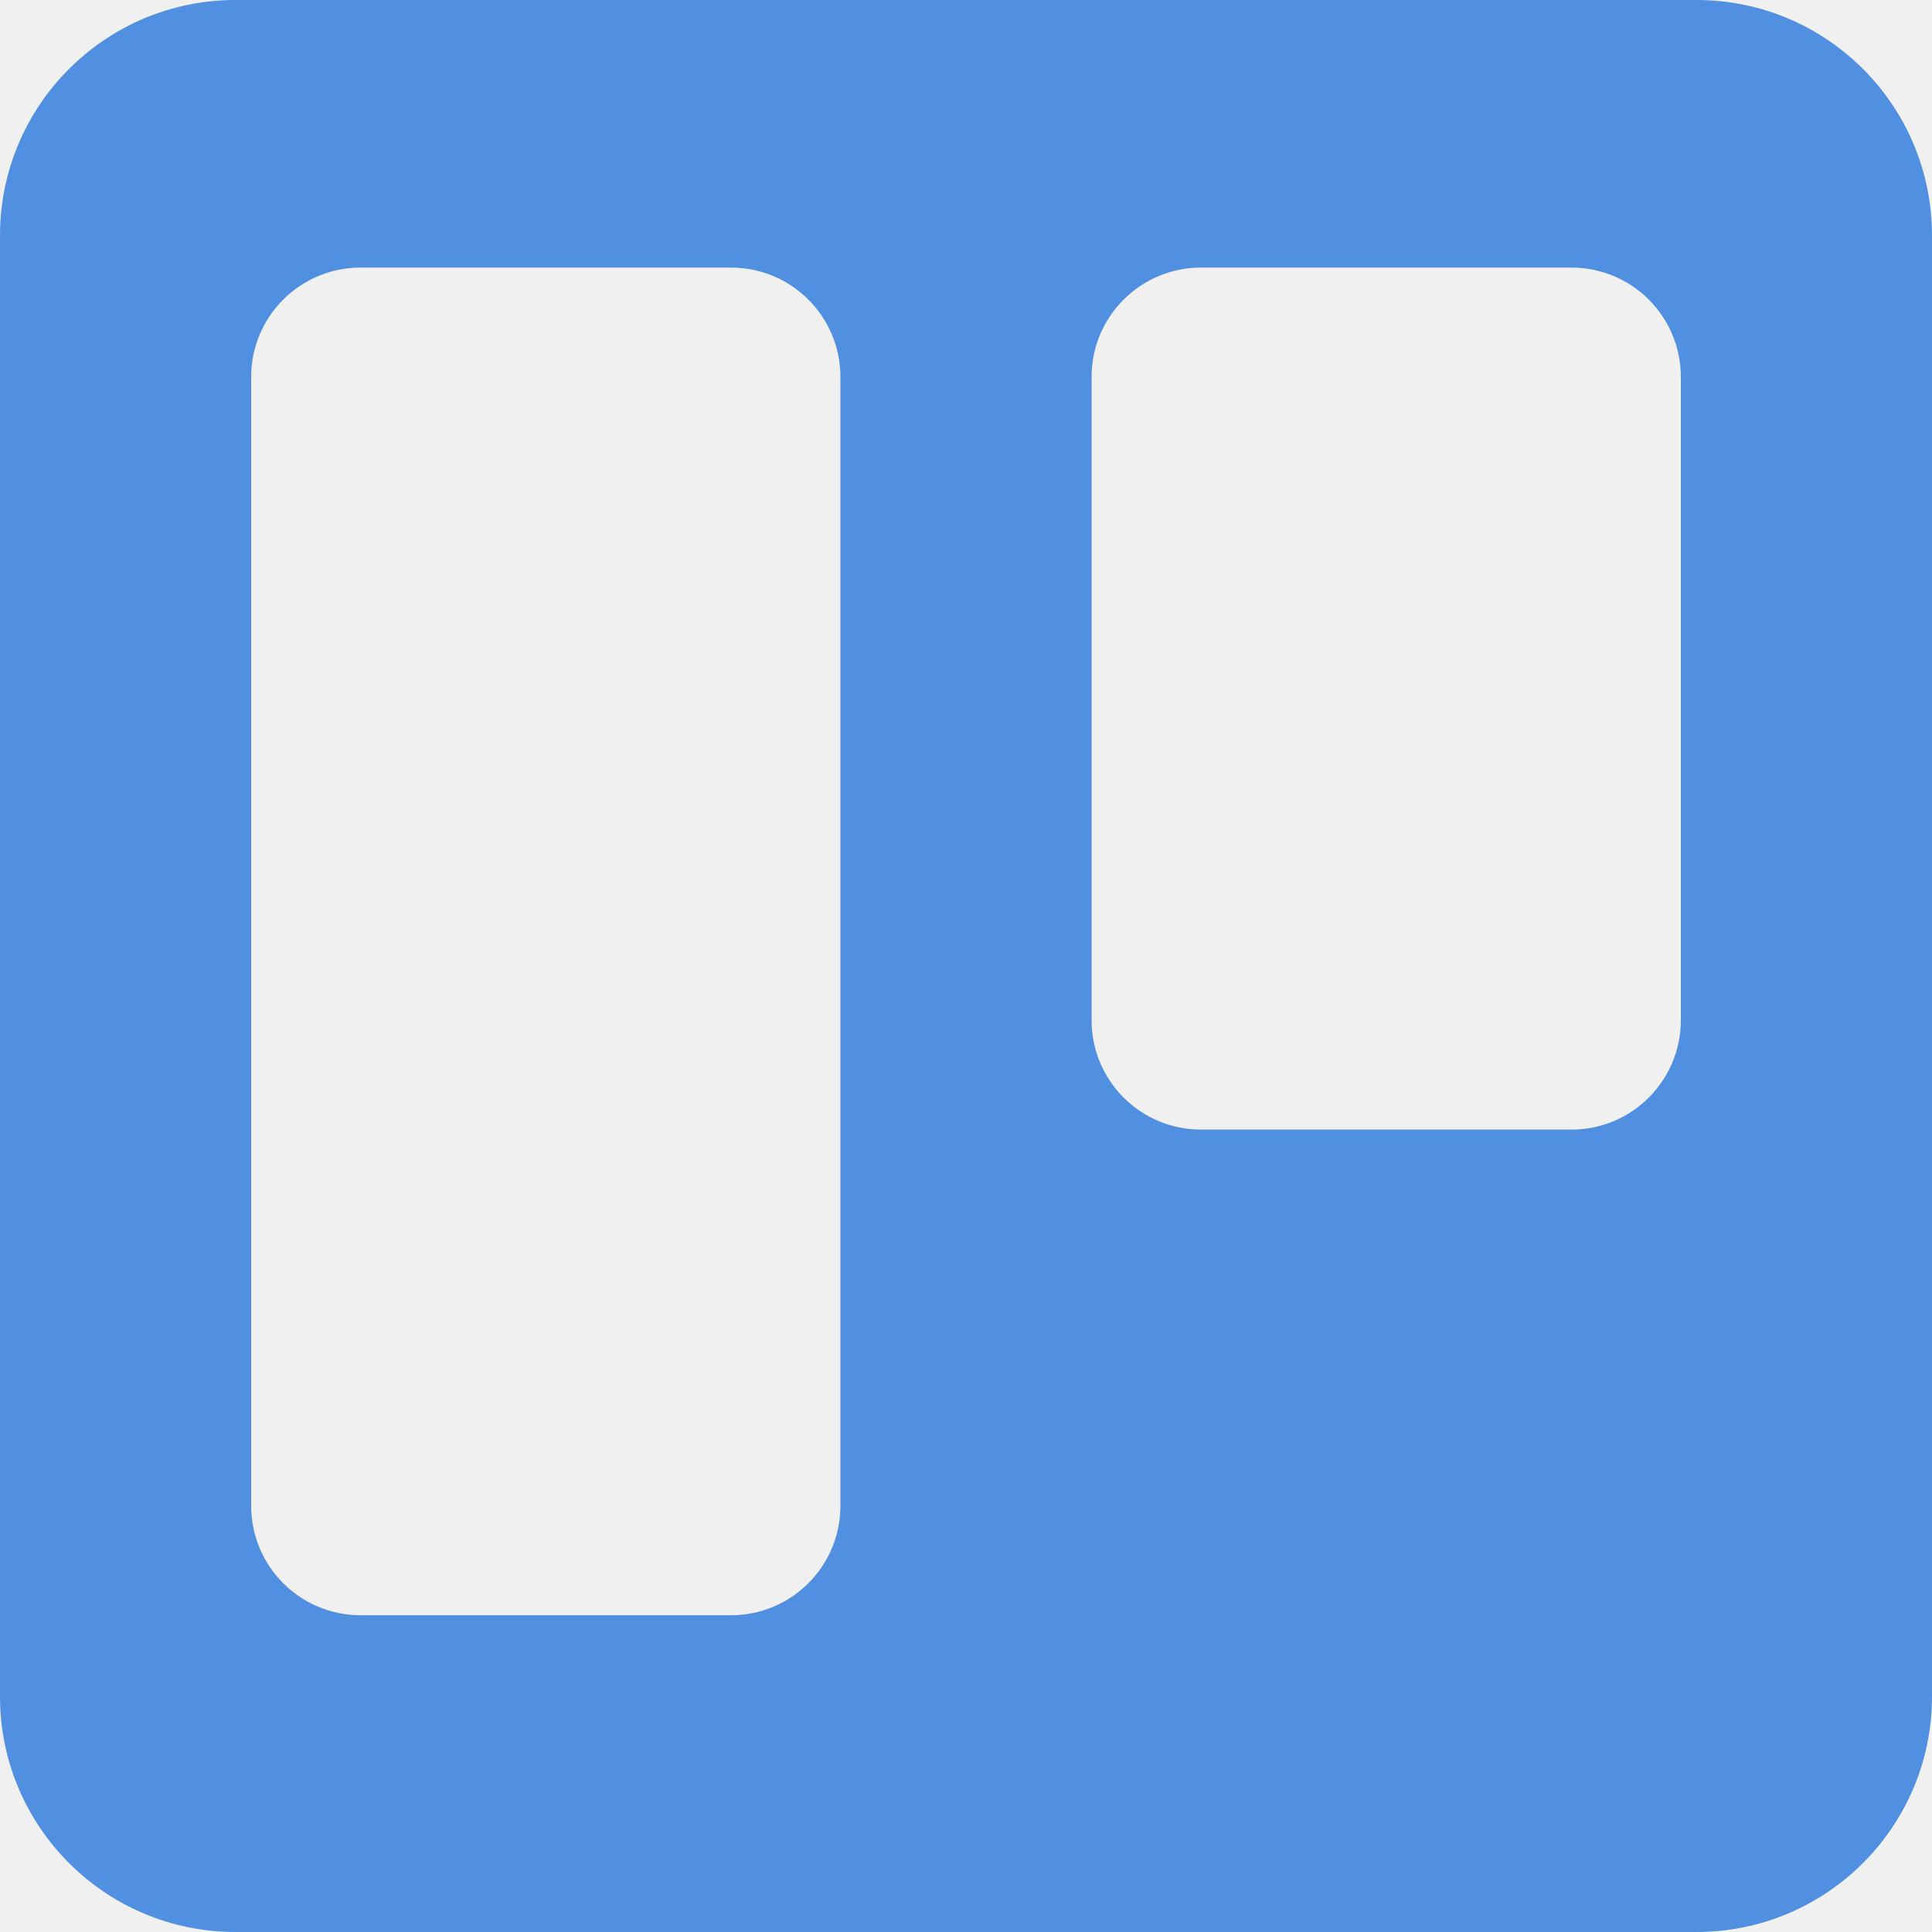
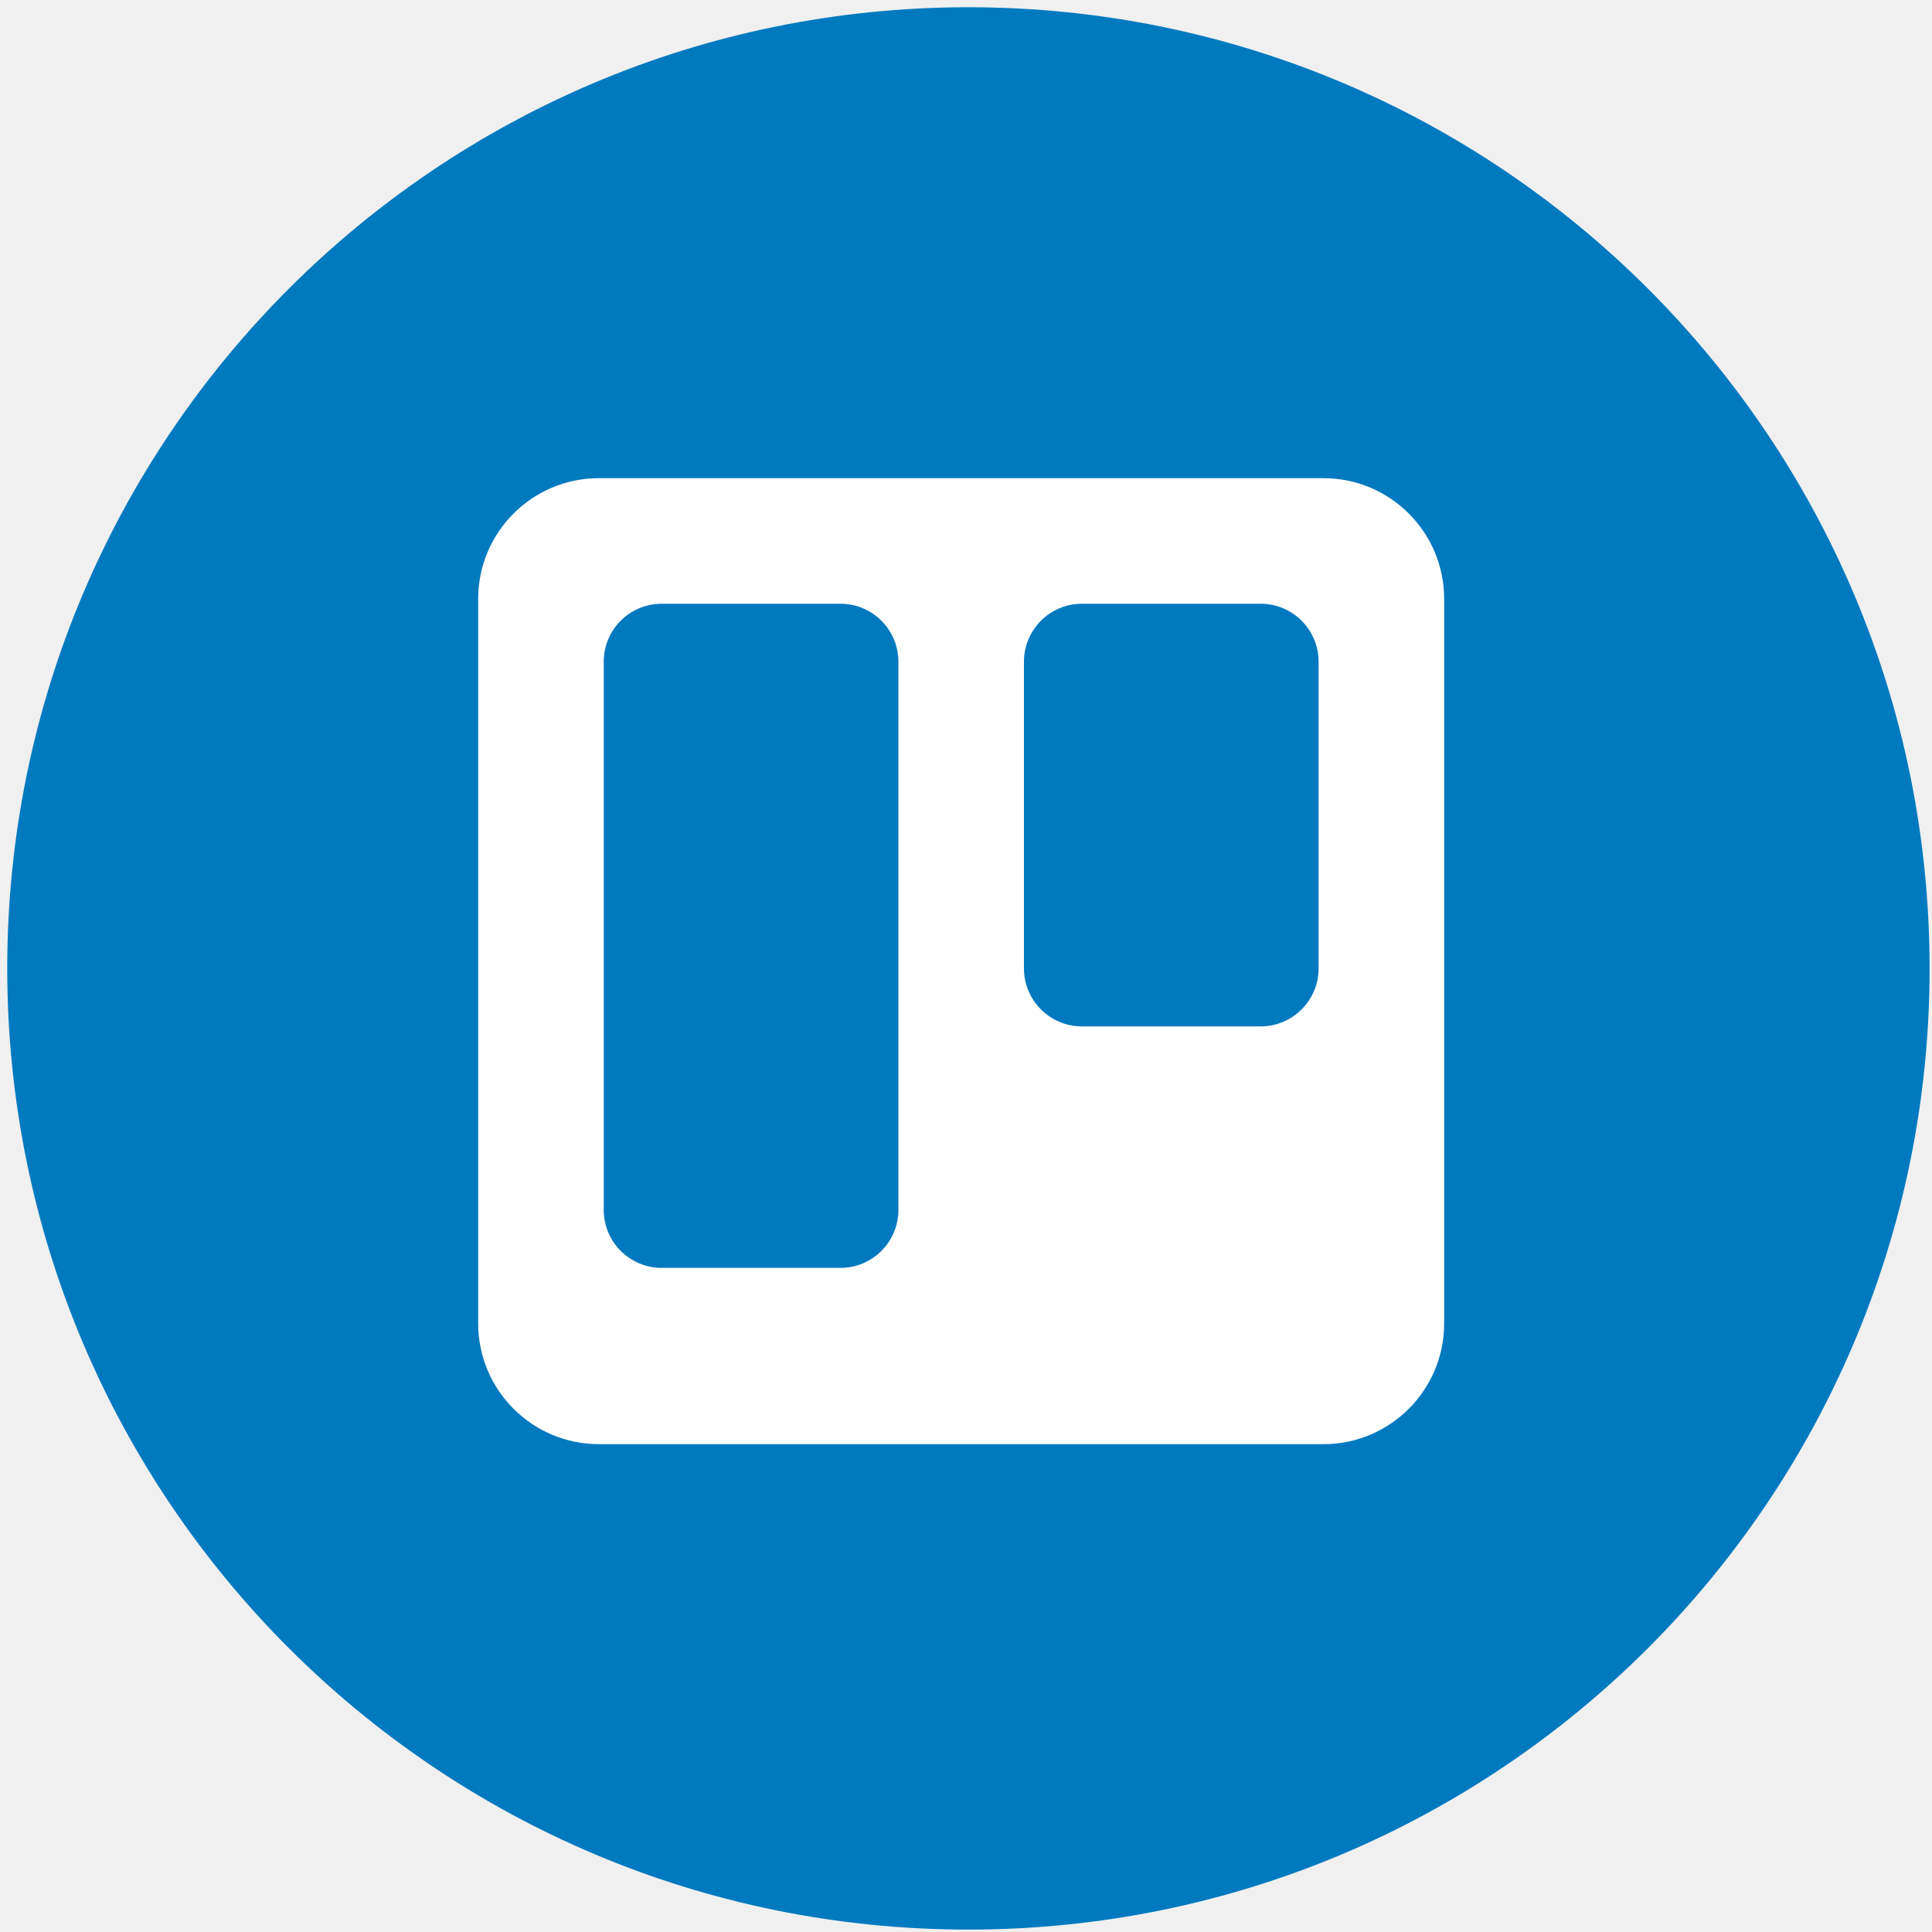
- <svg xmlns="http://www.w3.org/2000/svg" version="1.1" id="Layer_1" x="0px" y="0px" viewBox="0 0 404 404" style="enable-background:new 0 0 404 404;" xml:space="preserve">
-   <path style="fill:#518FE1;" d="M354.752,0H49.248C22.049,0,0,22.049,0,49.248v305.504C0,381.951,22.049,404,49.248,404h305.504  C381.951,404,404,381.951,404,354.752V49.248C404,22.049,381.951,0,354.752,0z M175.74,314.888  c0,12.633-10.241,22.873-22.873,22.873H75.394c-12.633,0-22.873-10.241-22.873-22.873V78.827c0-12.633,10.241-22.873,22.873-22.873  h77.473c12.633,0,22.873,10.241,22.873,22.873V314.888z M351.48,213.336c0,12.633-10.241,22.873-22.873,22.873h-77.473  c-12.633,0-22.873-10.241-22.873-22.873V78.827c0-12.633,10.241-22.873,22.873-22.873h77.473c12.633,0,22.873,10.241,22.873,22.873  V213.336z" />
+ <svg xmlns="http://www.w3.org/2000/svg" width="400" height="400">
  <g>
- </g>
+     <rect fill="none" id="canvas_background" height="402" width="582" y="-1" x="-1" />
+   </g>
  <g>
- </g>
-   <g>
- </g>
-   <g>
- </g>
-   <g>
- </g>
-   <g>
- </g>
-   <g>
- </g>
-   <g>
- </g>
-   <g>
- </g>
-   <g>
- </g>
-   <g>
- </g>
-   <g>
- </g>
-   <g>
- </g>
-   <g>
- </g>
-   <g>
- </g>
+     <g fill-rule="evenodd" fill="none" id="Page-1">
+       <g id="Original-Assets">
+         <ellipse ry="199" rx="199" id="svg_1" cy="200.5" cx="200.5" stroke-width="1.5" stroke="null" fill="#0079bf" />
+         <g stroke="null" id="Trello-Logo">
+           <g stroke="null" id="Trello-Mark---White">
+             <g stroke="null" fill="#FFFFFF" id="Logo">
+               <path fill="#ffffff" stroke="null" id="Board" d="m124.001,99c-13.808,0 -25.001,11.199 -25.001,25.001l0,149.997c0,13.808 11.199,25.001 25.001,25.001l149.997,0c13.808,0 25.001,-11.199 25.001,-25.001l0,-149.997c0,-13.808 -11.199,-25.001 -25.001,-25.001l-149.997,0zm99.996,26c-6.626,0 -11.997,5.375 -11.997,12.006l0,63.488c0,6.631 5.373,12.006 11.997,12.006l37.006,0c6.626,0 11.997,-5.375 11.997,-12.006l0,-63.488c0,-6.631 -5.373,-12.006 -11.997,-12.006l-37.006,0zm-87,0c-6.626,0 -11.997,5.369 -11.997,11.992l0,113.517c0,6.623 5.373,11.992 11.997,11.992l37.006,0c6.626,0 11.997,-5.369 11.997,-11.992l0,-113.517c0,-6.623 -5.373,-11.992 -11.997,-11.992l-37.006,0z" />
+             </g>
+           </g>
+         </g>
+       </g>
+     </g>
+   </g>
</svg>
